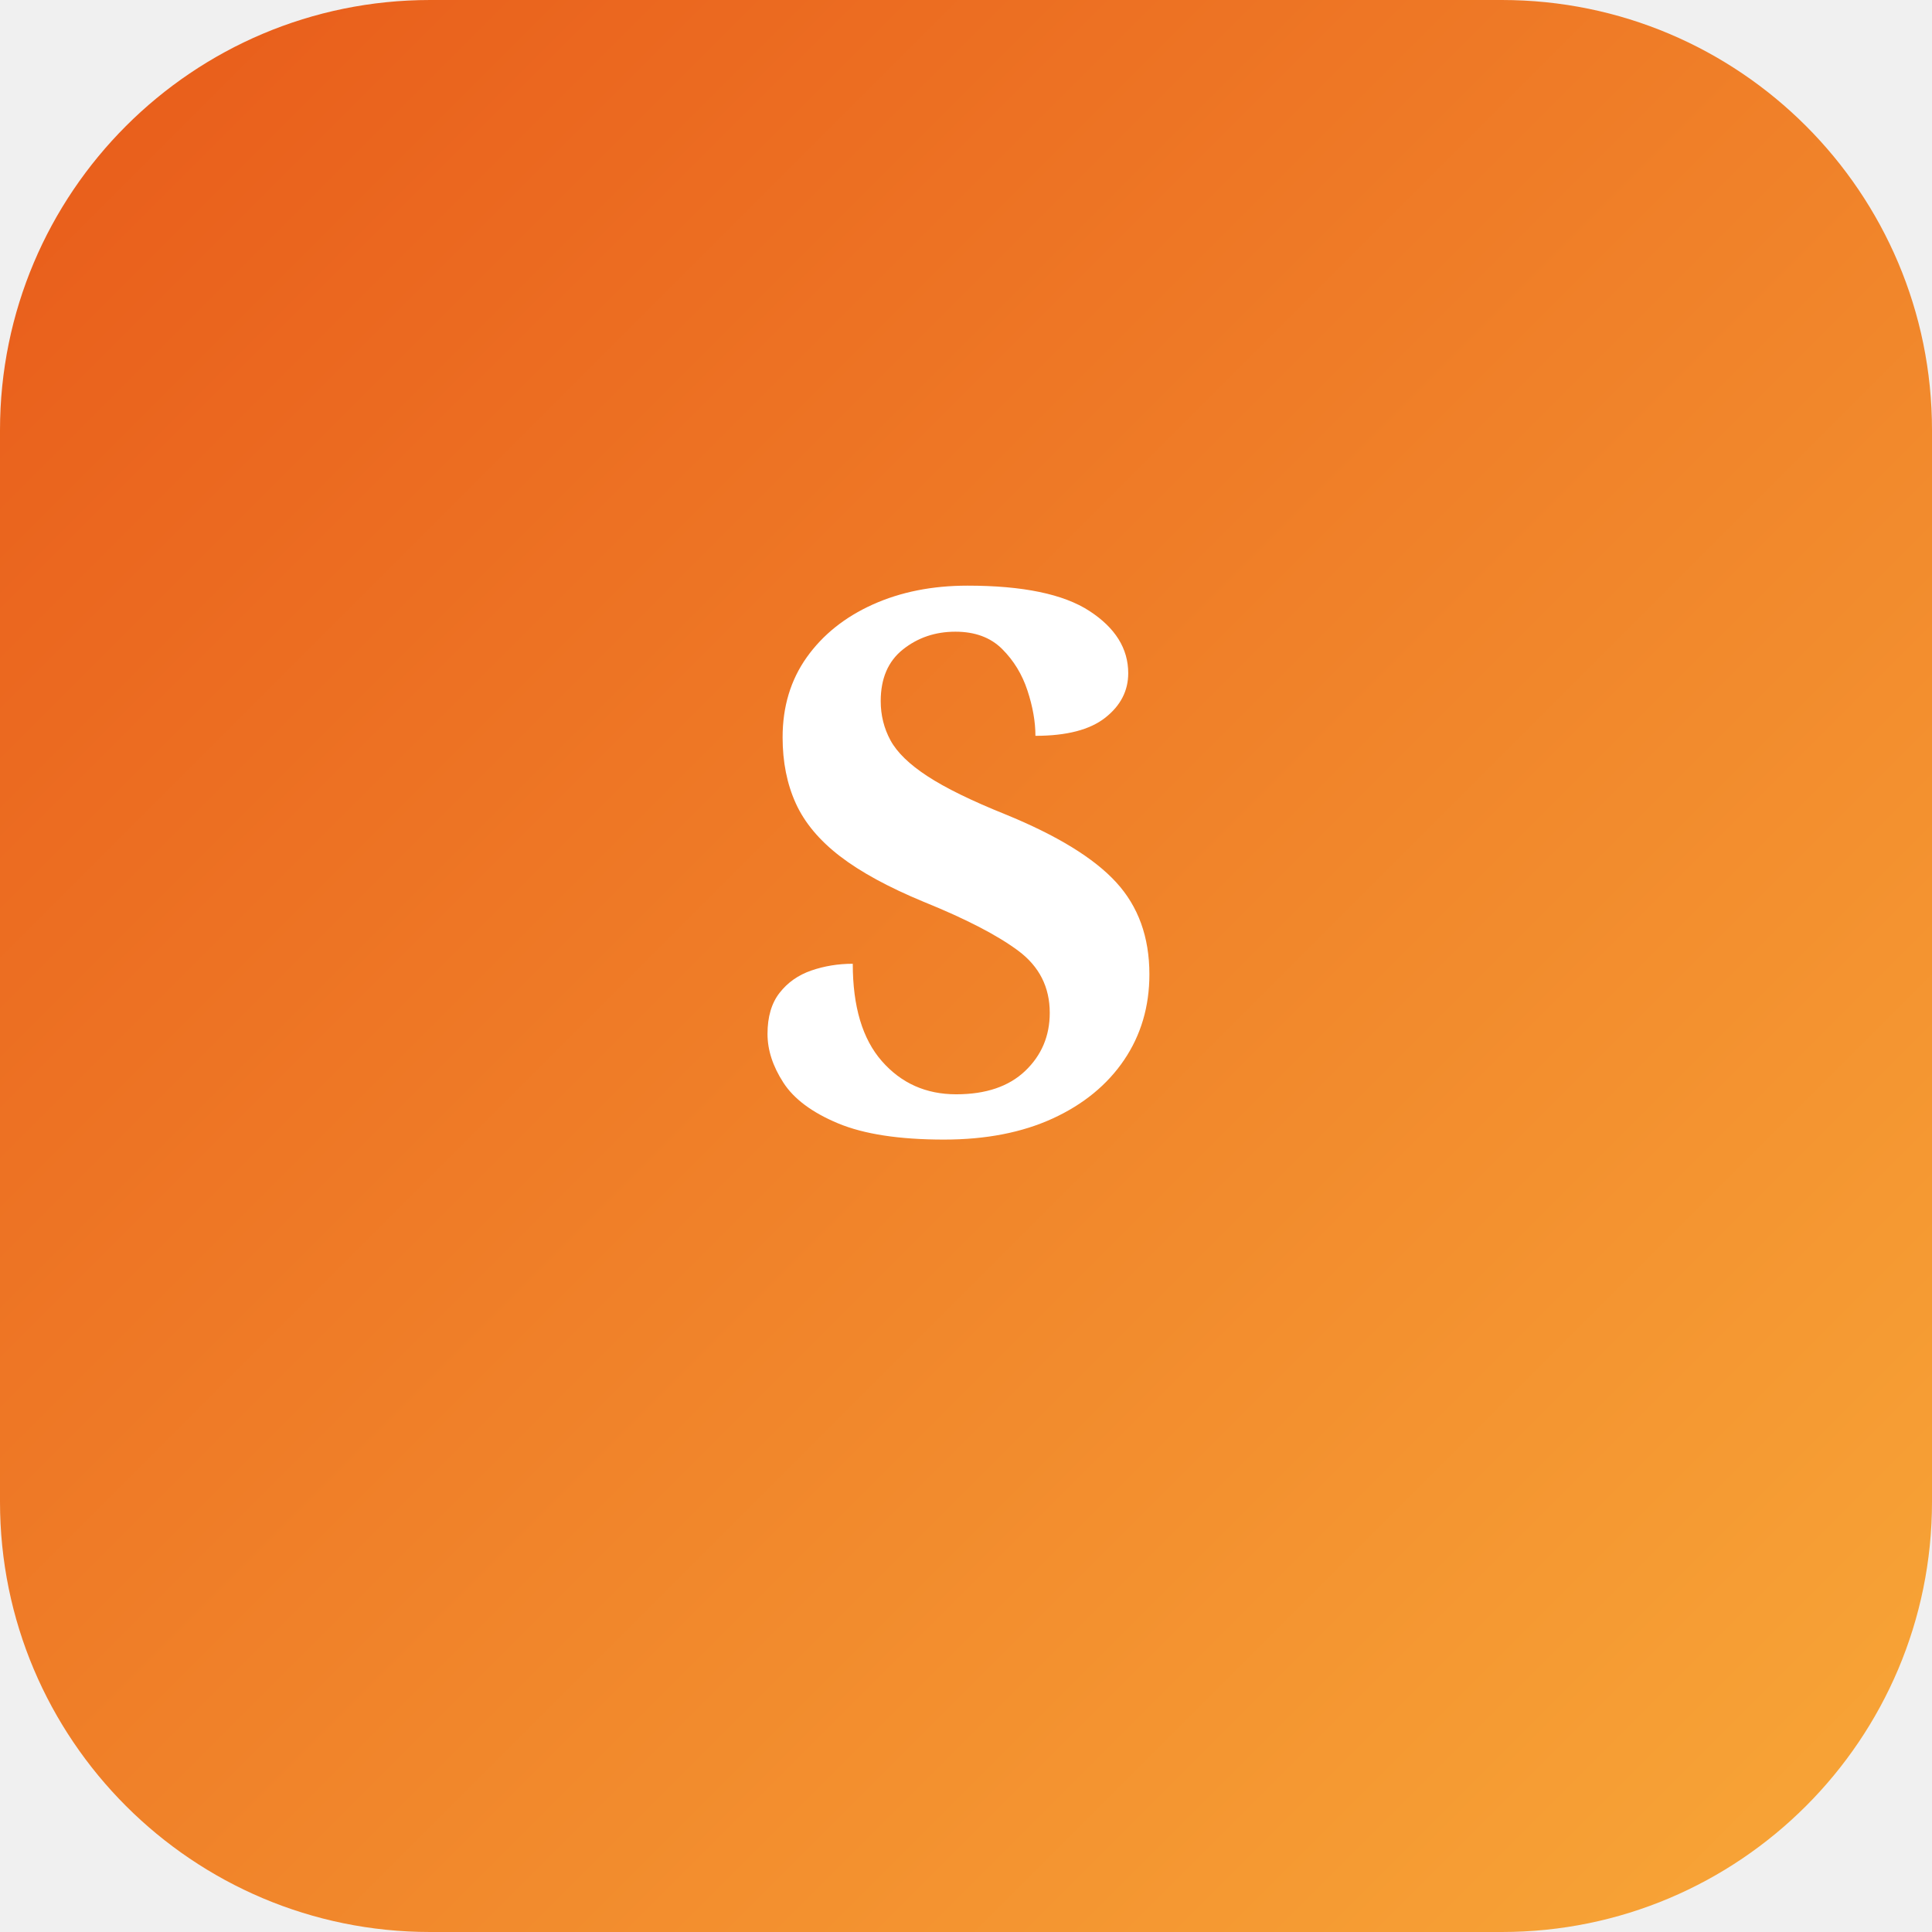
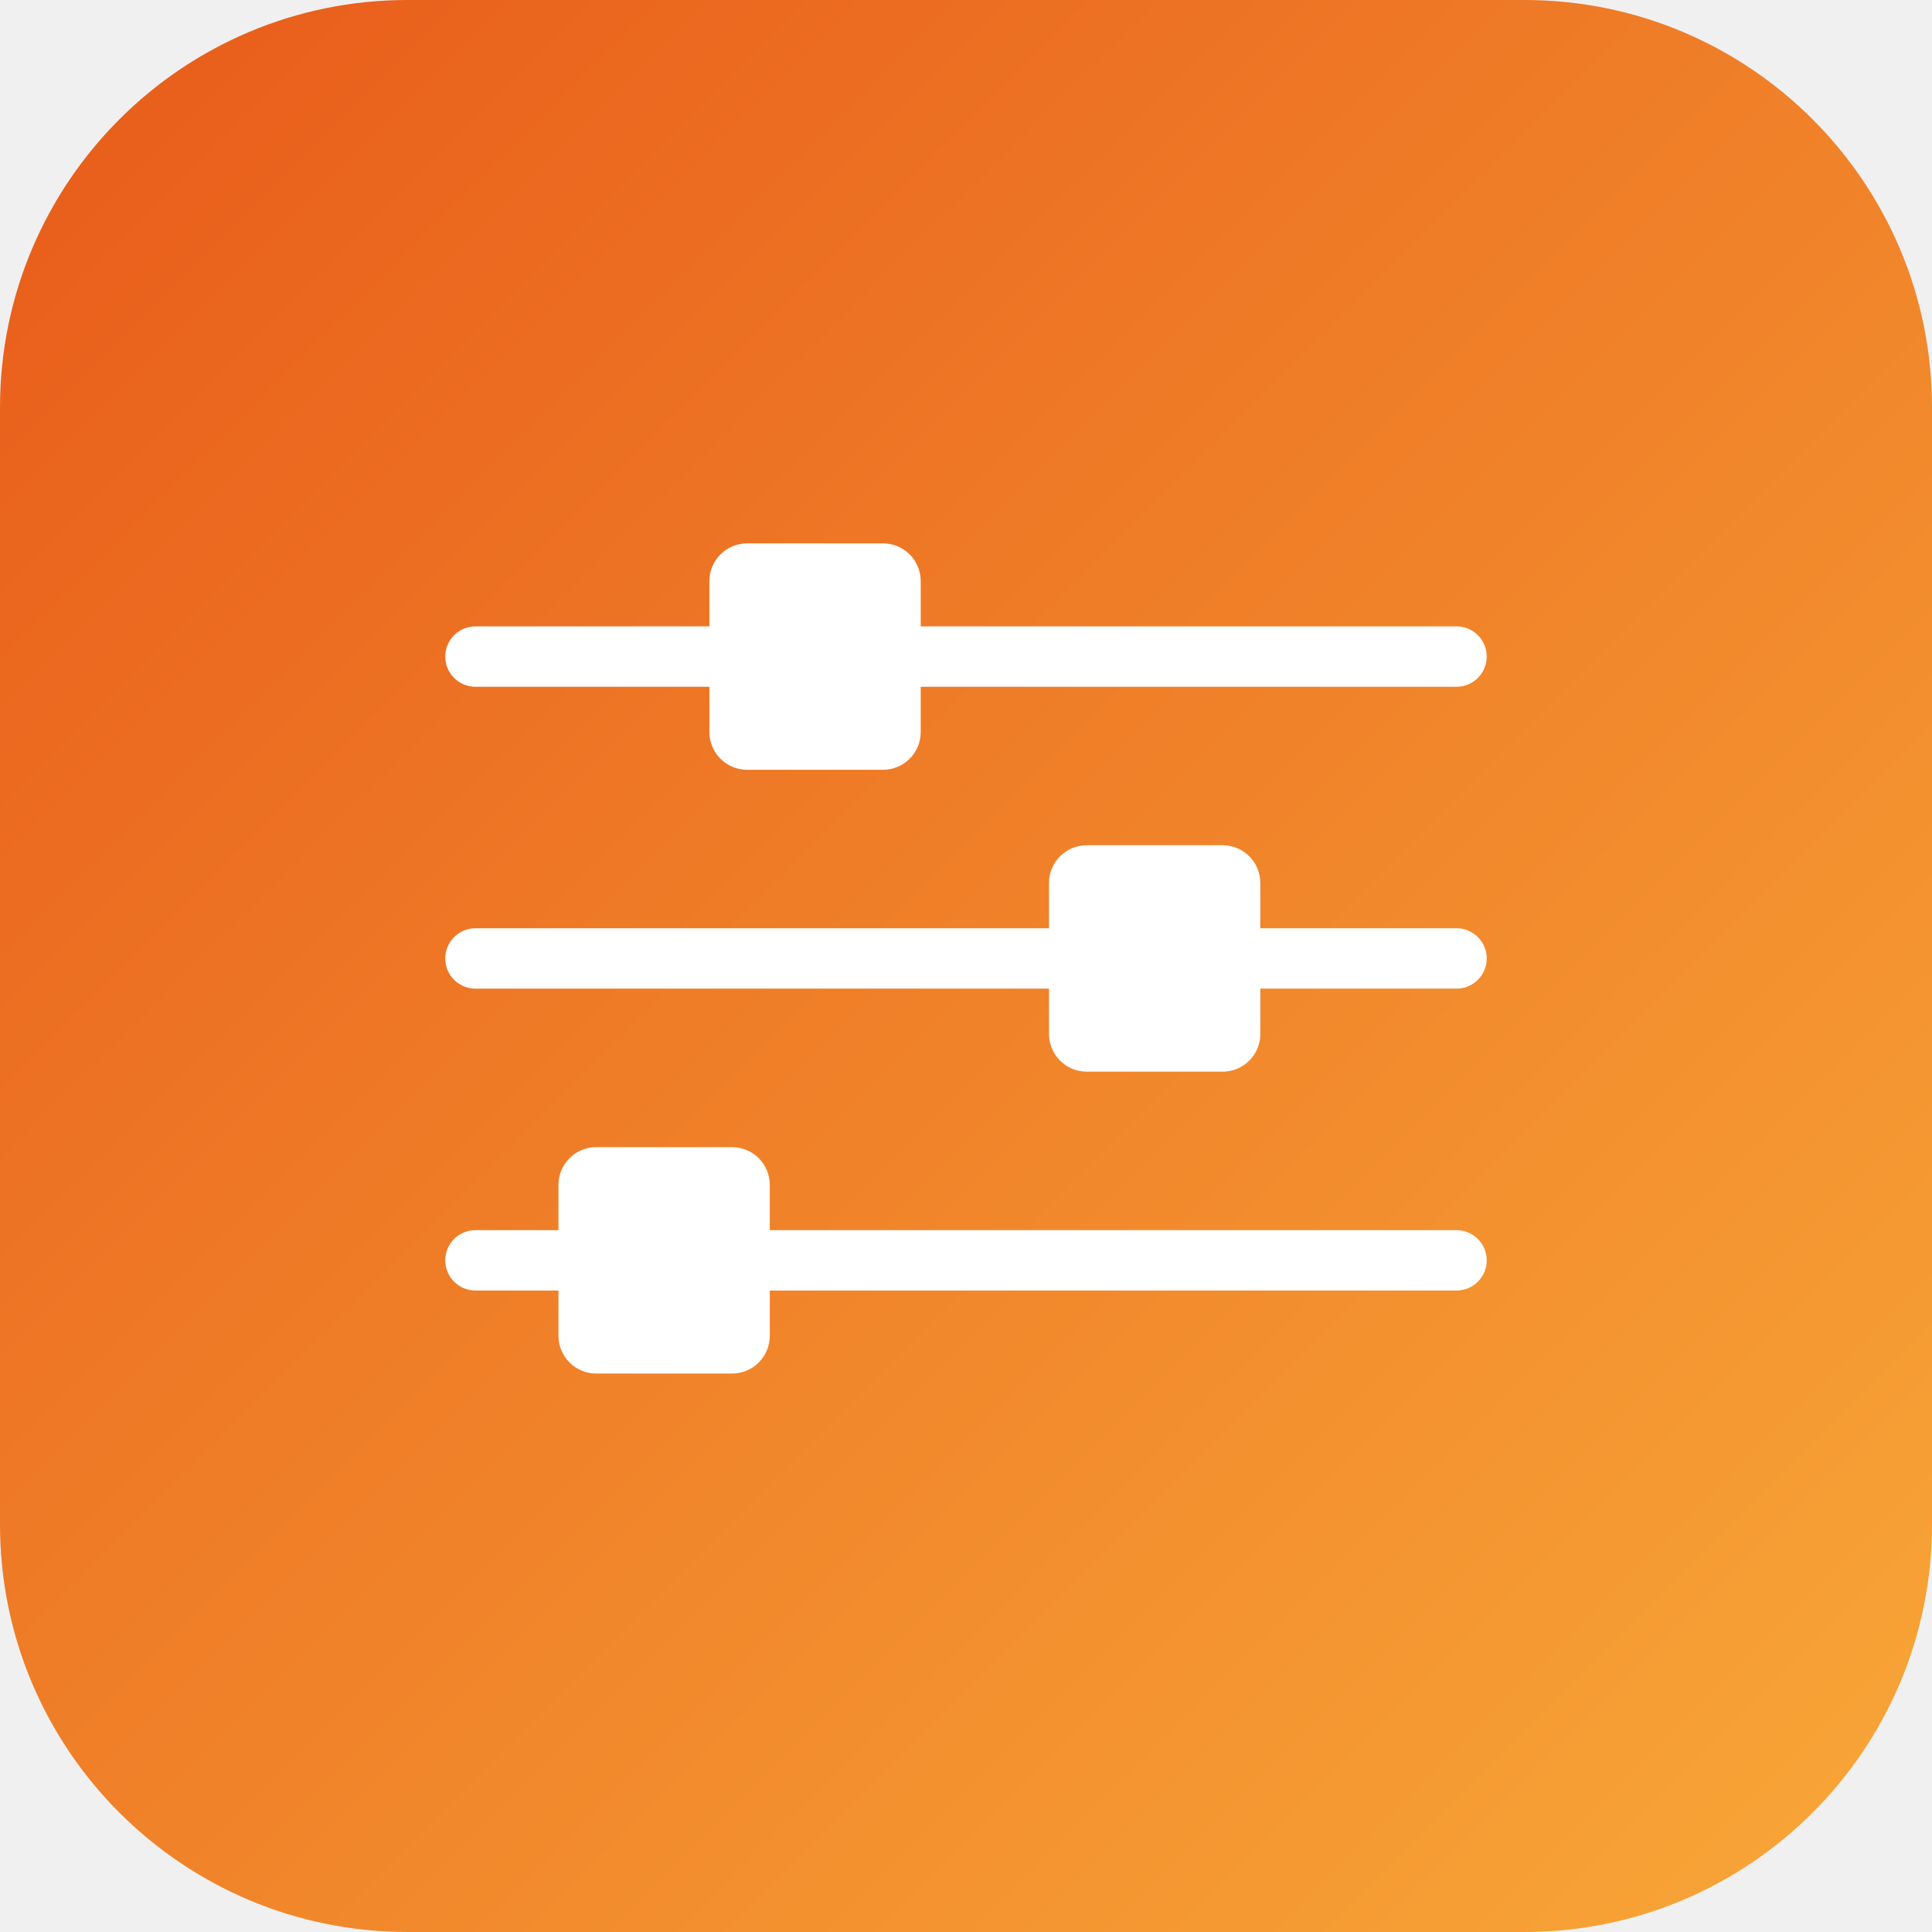
- <svg xmlns="http://www.w3.org/2000/svg" viewBox="0 0 512 512" width="512" height="512">
+ <svg xmlns="http://www.w3.org/2000/svg" width="512" height="512" viewBox="0 0 512 512">
  <defs>
    <linearGradient id="bg" x1="0%" y1="0%" x2="100%" y2="100%">
      <stop offset="0%" stop-color="#e85a1a" />
      <stop offset="100%" stop-color="#f8a838" />
    </linearGradient>
  </defs>
-   <rect width="512" height="512" rx="114" fill="url(#bg)" />
-   <text x="256" y="300" font-family="Georgia,serif" font-size="200" font-weight="700" fill="white" text-anchor="middle">S</text>
+   <rect width="512" height="512" rx="108" ry="108" fill="url(#bg)" />
+   <g fill="white">
+     <rect x="118" y="166" width="276" height="16" rx="8" />
+     <rect x="118" y="246" width="276" height="16" rx="8" />
+     <rect x="118" y="326" width="276" height="16" rx="8" />
+     <rect x="188" y="144" width="56" height="60" rx="10" />
+     <rect x="278" y="224" width="56" height="60" rx="10" />
+     <rect x="148" y="304" width="56" height="60" rx="10" />
+   </g>
</svg>
